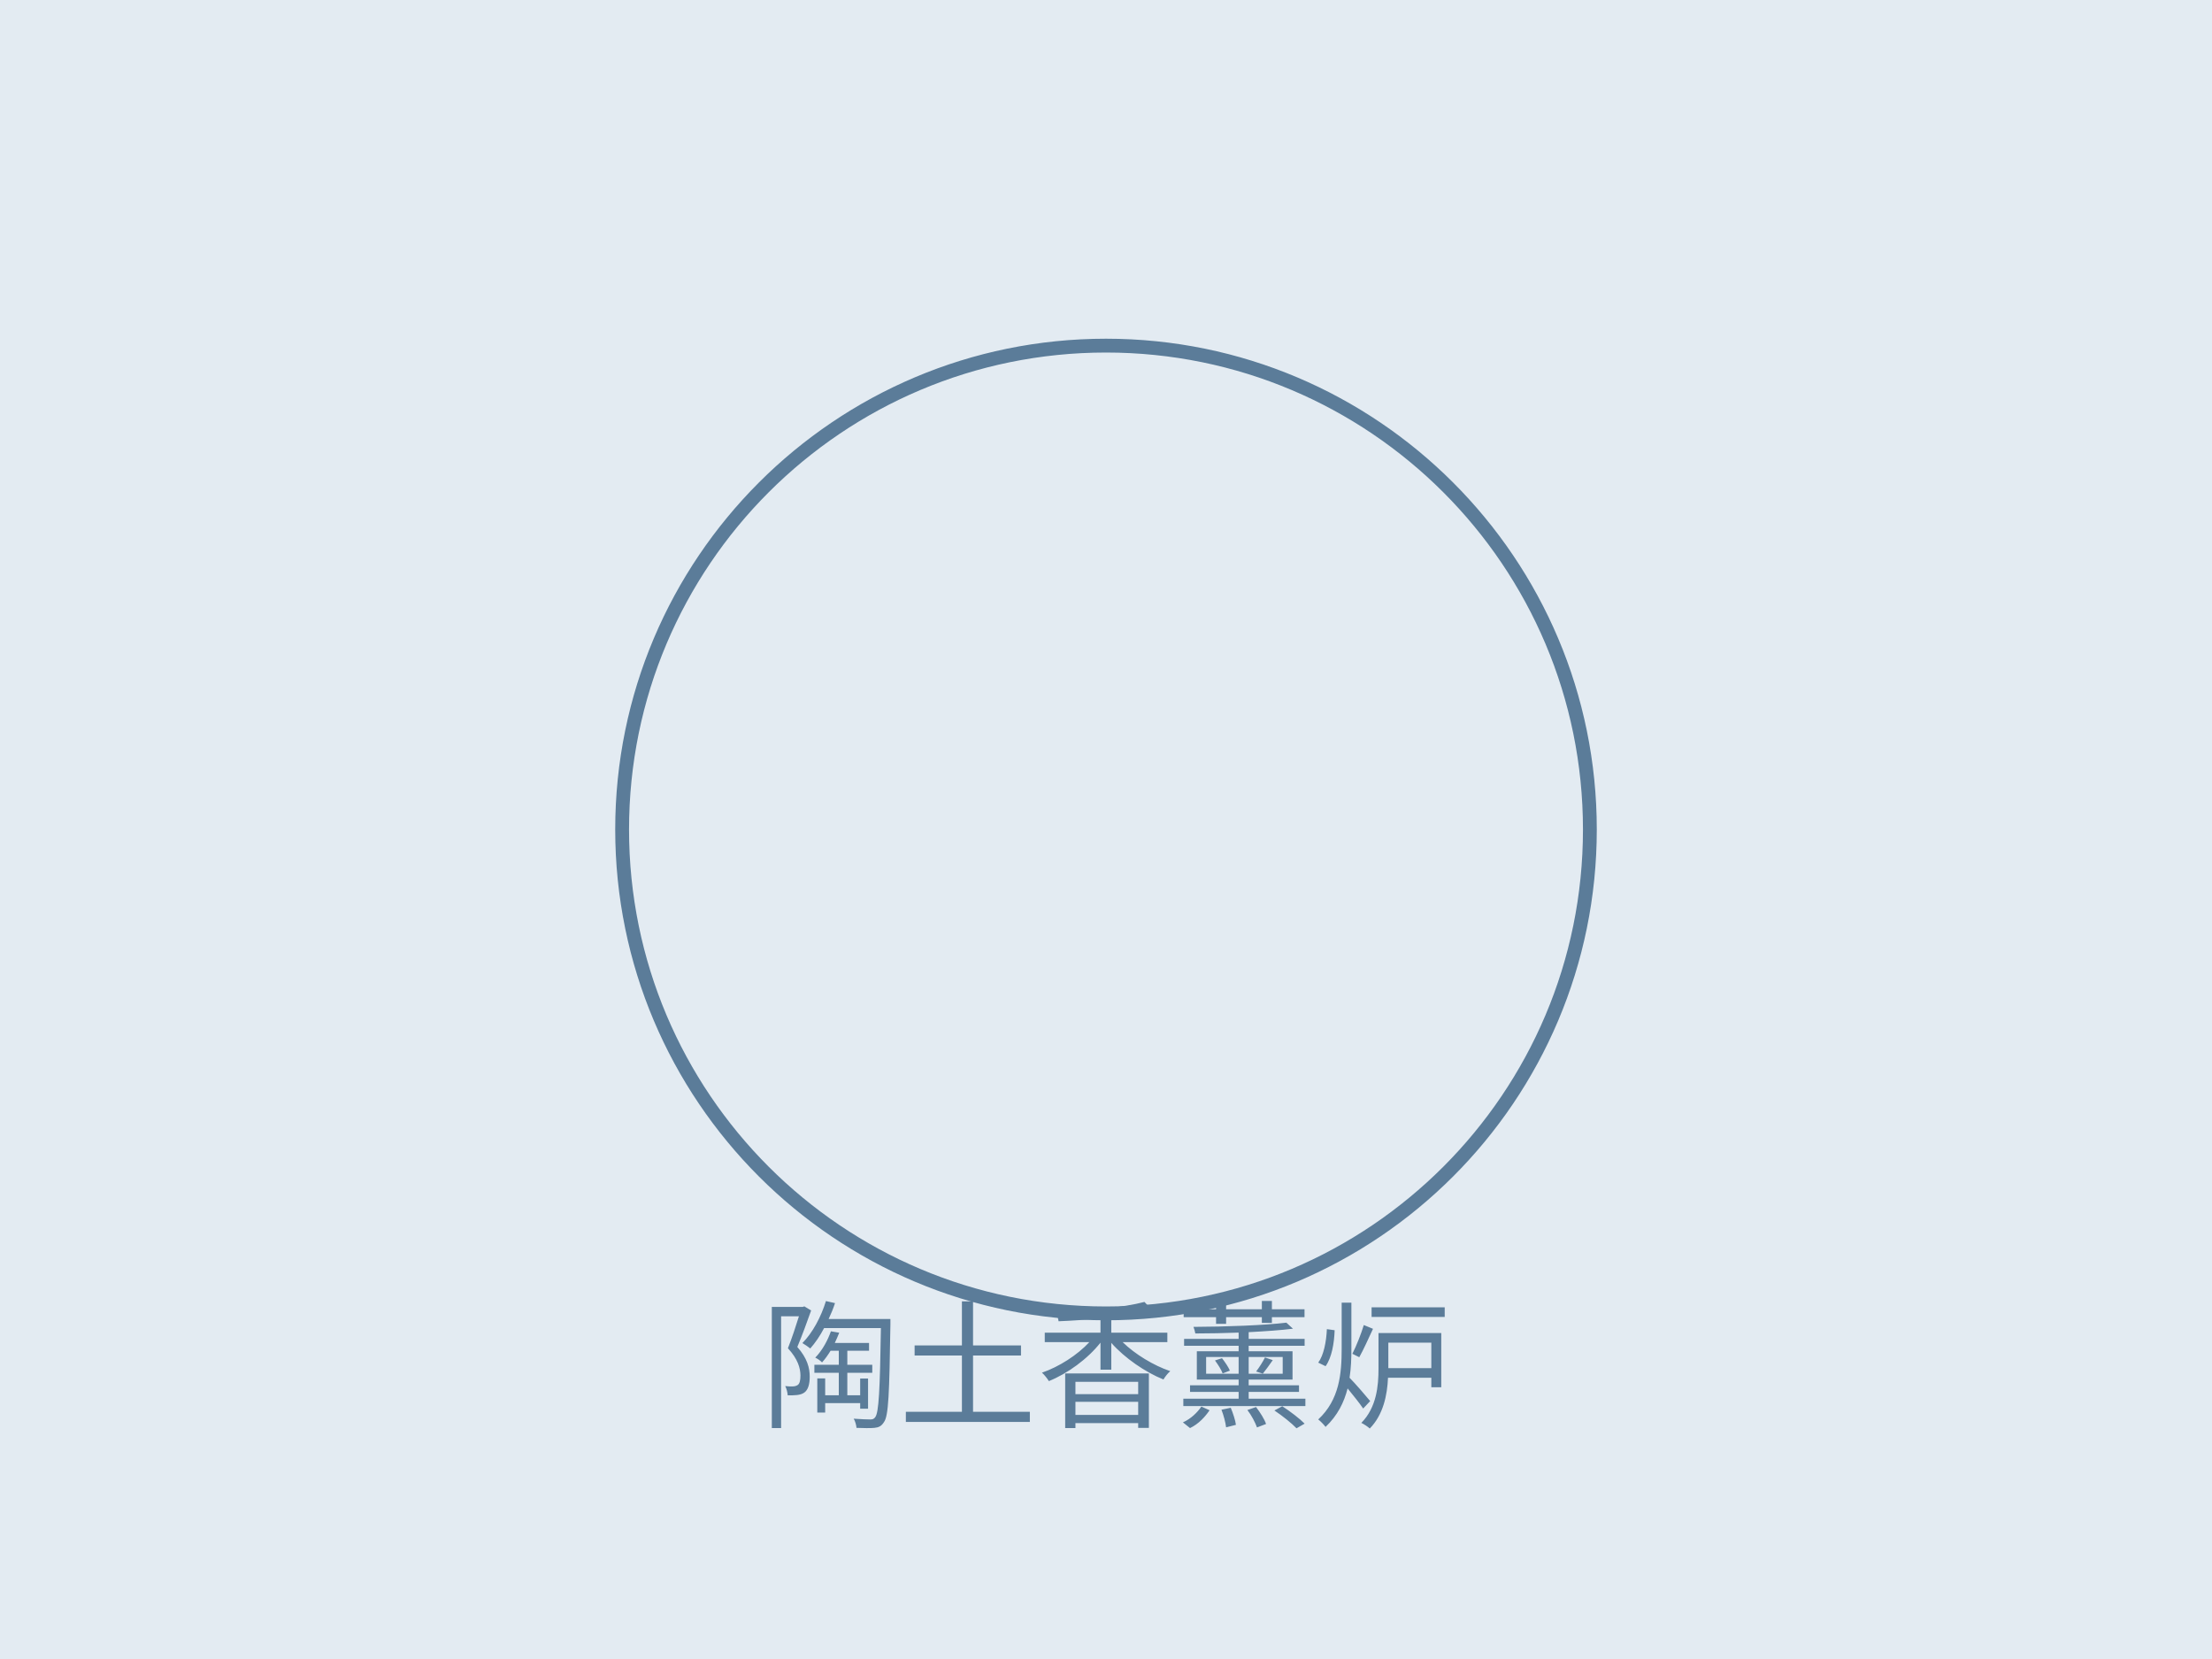
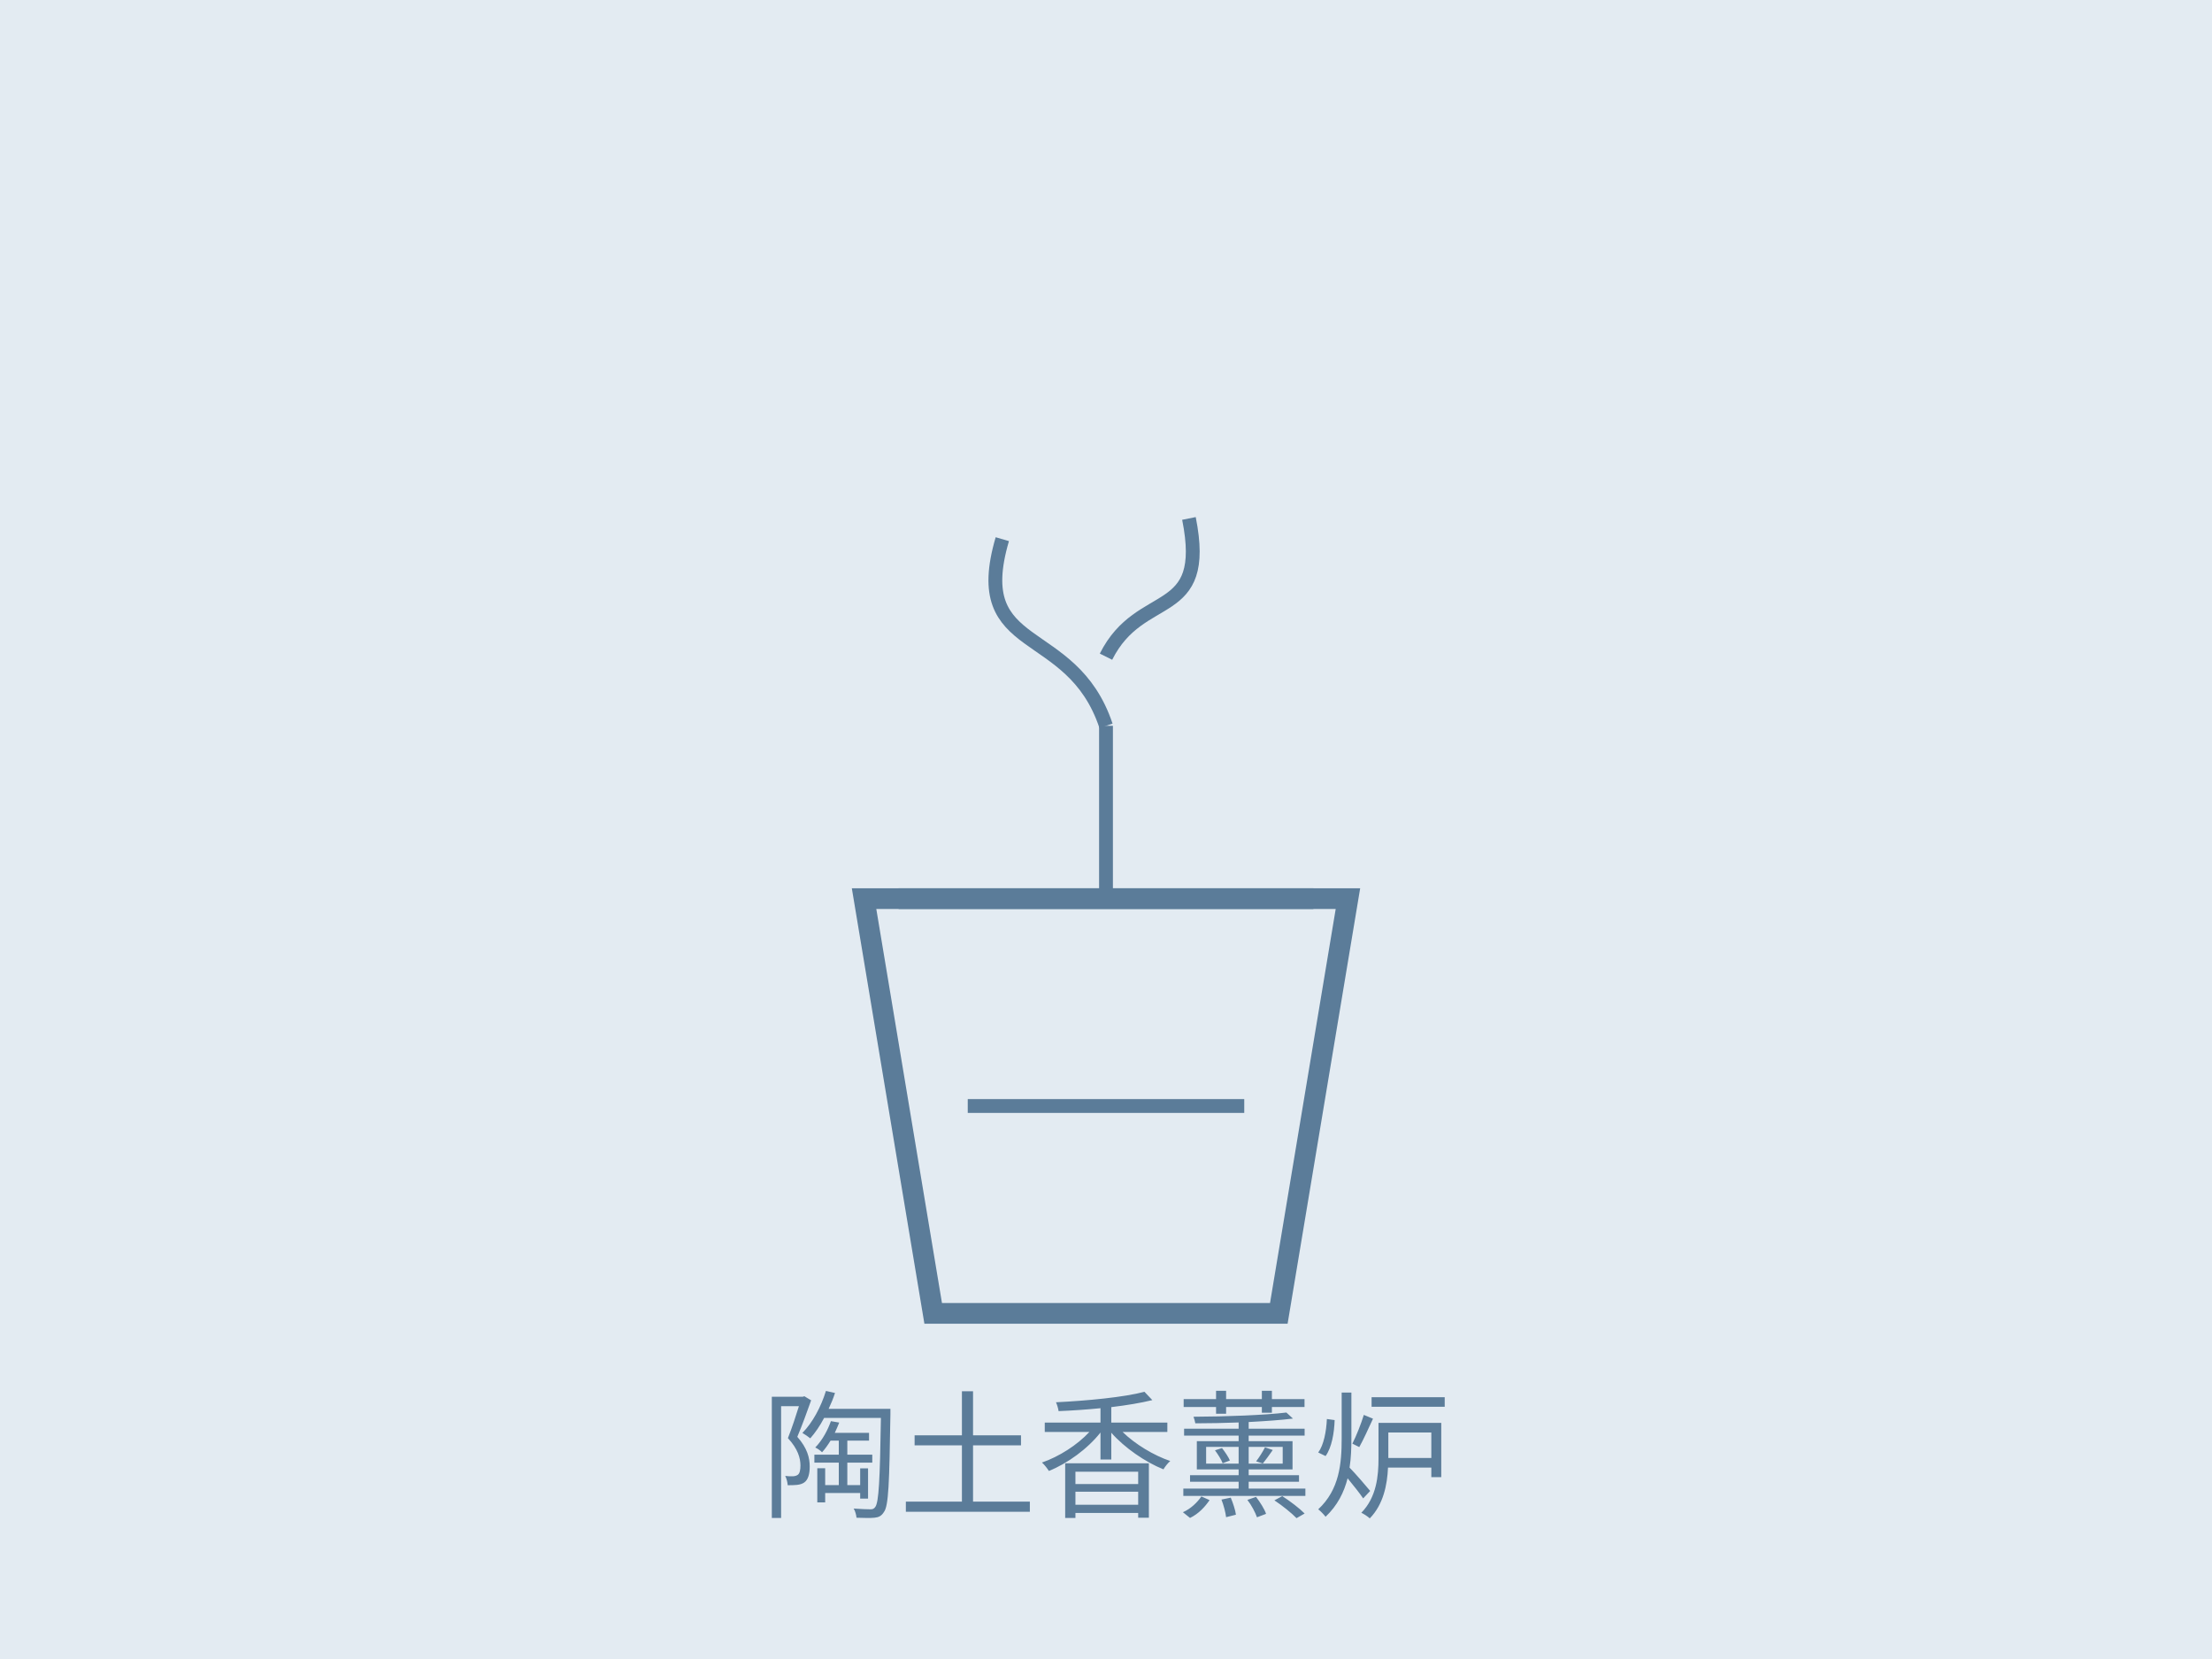
<svg xmlns="http://www.w3.org/2000/svg" width="320" height="240" viewBox="0 0 320 240">
  <rect width="320" height="240" fill="#e3ebf2" />
-   <circle cx="160" cy="120" r="70" fill="none" stroke="#5b7c99" stroke-width="2" />
-   <text x="160" y="205" text-anchor="middle" font-family="serif" font-size="20" fill="#5b7c99">陶土香薰炉</text>
+   <path d="M125 130 L135 190 L185 190 L195 130 Z" fill="none" stroke="#5b7c99" stroke-width="3" />
+   <path d="M130 130 L190 130" stroke="#5b7c99" stroke-width="3" />
+   <path d="M160 130 L160 105" stroke="#5b7c99" stroke-width="2" />
+   <path d="M160 105 C155 90 140 95 145 78" fill="none" stroke="#5b7c99" stroke-width="2" />
+   <path d="M160 95 C165 85 175 90 172 75" fill="none" stroke="#5b7c99" stroke-width="2" />
+   <path d="M140 160 L180 160" stroke="#5b7c99" stroke-width="2" />
+   <text x="160" y="218" text-anchor="middle" font-family="serif" font-size="20" fill="#5b7c99">陶土香薰炉</text>
</svg>
